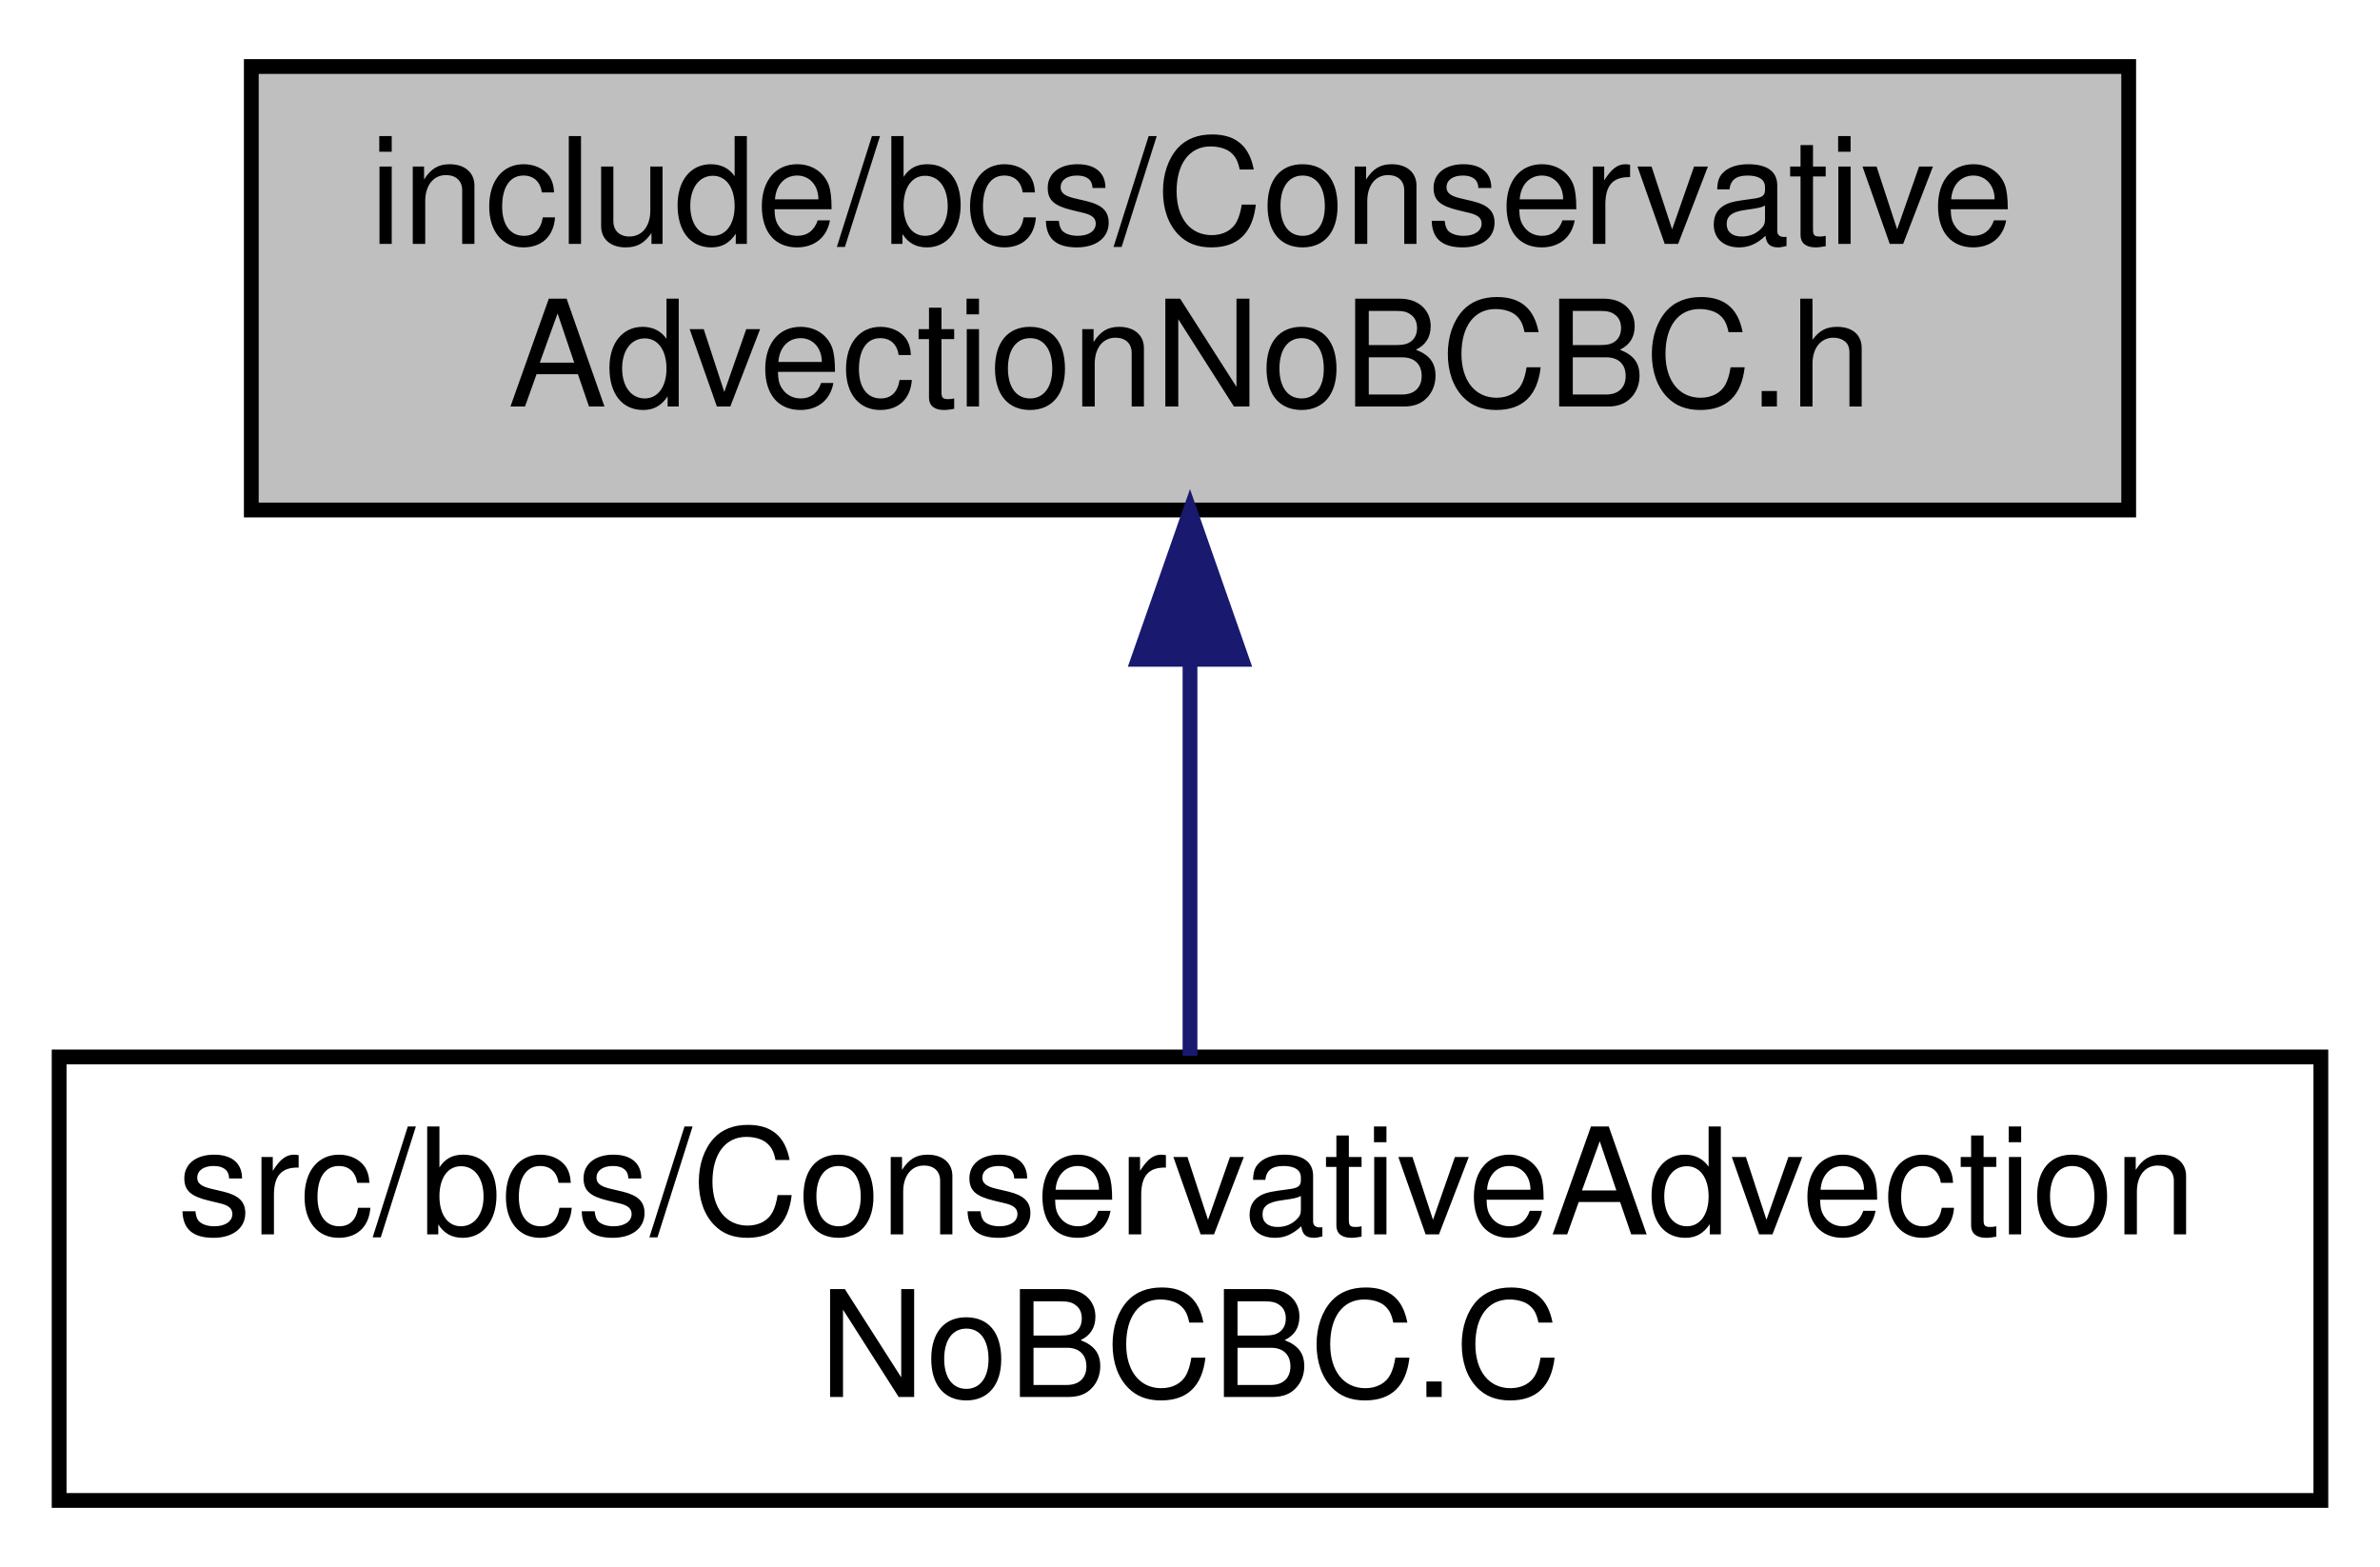
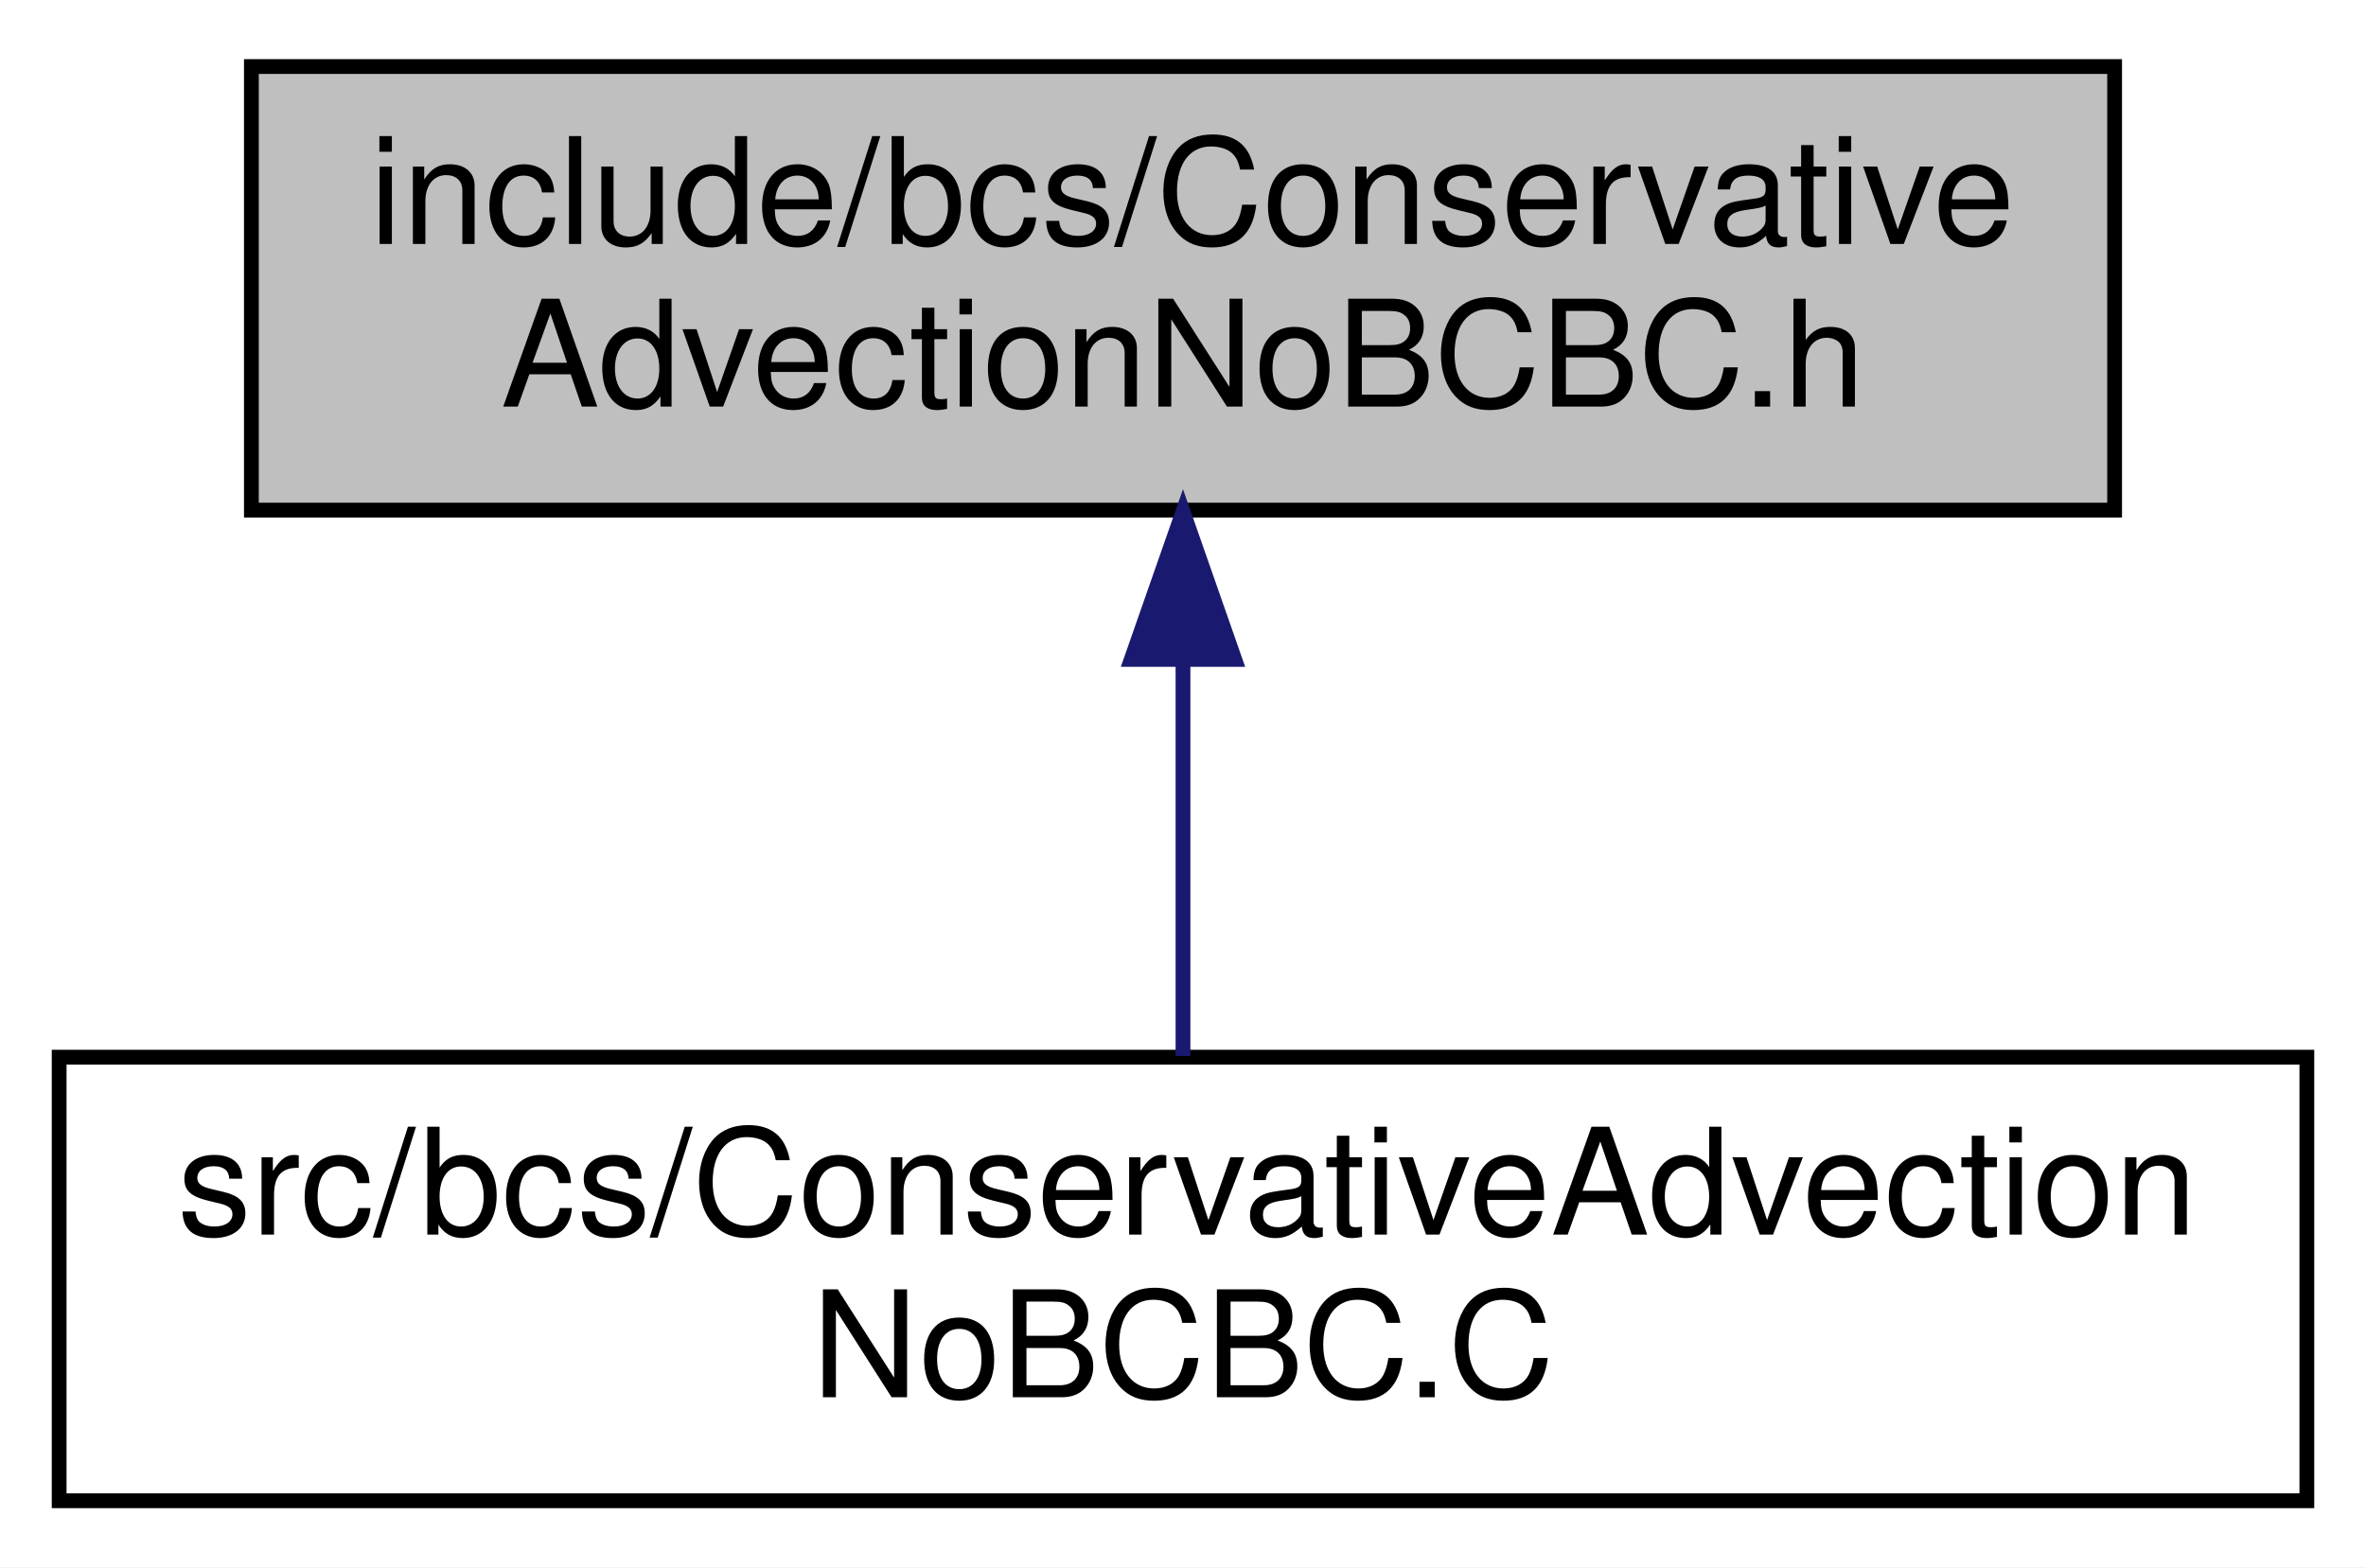
- <svg xmlns="http://www.w3.org/2000/svg" xmlns:xlink="http://www.w3.org/1999/xlink" width="161pt" height="106pt" viewBox="0.00 0.00 161.00 106.00">
+ <svg xmlns="http://www.w3.org/2000/svg" xmlns:xlink="http://www.w3.org/1999/xlink" width="160pt" height="106pt" viewBox="0.00 0.00 160.00 106.00">
  <g id="graph0" class="graph" transform="scale(1 1) rotate(0) translate(4 102)">
-     <polygon fill="white" stroke="transparent" points="-4,4 -4,-102 157,-102 157,4 -4,4" />
+     <polygon fill="white" stroke="transparent" points="-4,4 -4,-102 156,-102 156,4 -4,4" />
    <g id="node1" class="node">
      <g id="a_node1">
        <a xlink:title=" ">
-           <polygon fill="#bfbfbf" stroke="black" points="13,-67.5 13,-97.5 140,-97.5 140,-67.5 13,-67.5" />
+           <polygon fill="#bfbfbf" stroke="black" points="13,-67.5 13,-97.5 139,-97.5 139,-67.5 13,-67.5" />
          <text text-anchor="start" x="21" y="-85.5" font-family="Helvetica,sans-Serif" font-size="10.00">include/bcs/Conservative</text>
-           <text text-anchor="middle" x="76.5" y="-74.5" font-family="Helvetica,sans-Serif" font-size="10.00">AdvectionNoBCBC.h</text>
+           <text text-anchor="middle" x="76" y="-74.5" font-family="Helvetica,sans-Serif" font-size="10.00">AdvectionNoBCBC.h</text>
        </a>
      </g>
    </g>
    <g id="node2" class="node">
      <g id="a_node2">
        <a xlink:href="_conservative_advection_no_b_c_b_c_8_c.html" target="_top" xlink:title=" ">
-           <polygon fill="white" stroke="black" points="0,-0.5 0,-30.5 153,-30.5 153,-0.5 0,-0.5" />
+           <polygon fill="white" stroke="black" points="0,-0.5 0,-30.5 152,-30.5 152,-0.5 0,-0.5" />
          <text text-anchor="start" x="8" y="-18.5" font-family="Helvetica,sans-Serif" font-size="10.00">src/bcs/ConservativeAdvection</text>
-           <text text-anchor="middle" x="76.5" y="-7.5" font-family="Helvetica,sans-Serif" font-size="10.00">NoBCBC.C</text>
+           <text text-anchor="middle" x="76" y="-7.5" font-family="Helvetica,sans-Serif" font-size="10.00">NoBCBC.C</text>
        </a>
      </g>
    </g>
    <g id="edge1" class="edge">
-       <path fill="none" stroke="midnightblue" d="M76.5,-57.11C76.5,-48.15 76.5,-38.32 76.5,-30.58" />
-       <polygon fill="midnightblue" stroke="midnightblue" points="73,-57.4 76.5,-67.4 80,-57.4 73,-57.4" />
+       <path fill="none" stroke="midnightblue" d="M76,-57.11C76,-48.15 76,-38.32 76,-30.58" />
+       <polygon fill="midnightblue" stroke="midnightblue" points="72.5,-57.4 76,-67.4 79.5,-57.4 72.5,-57.4" />
    </g>
  </g>
</svg>
